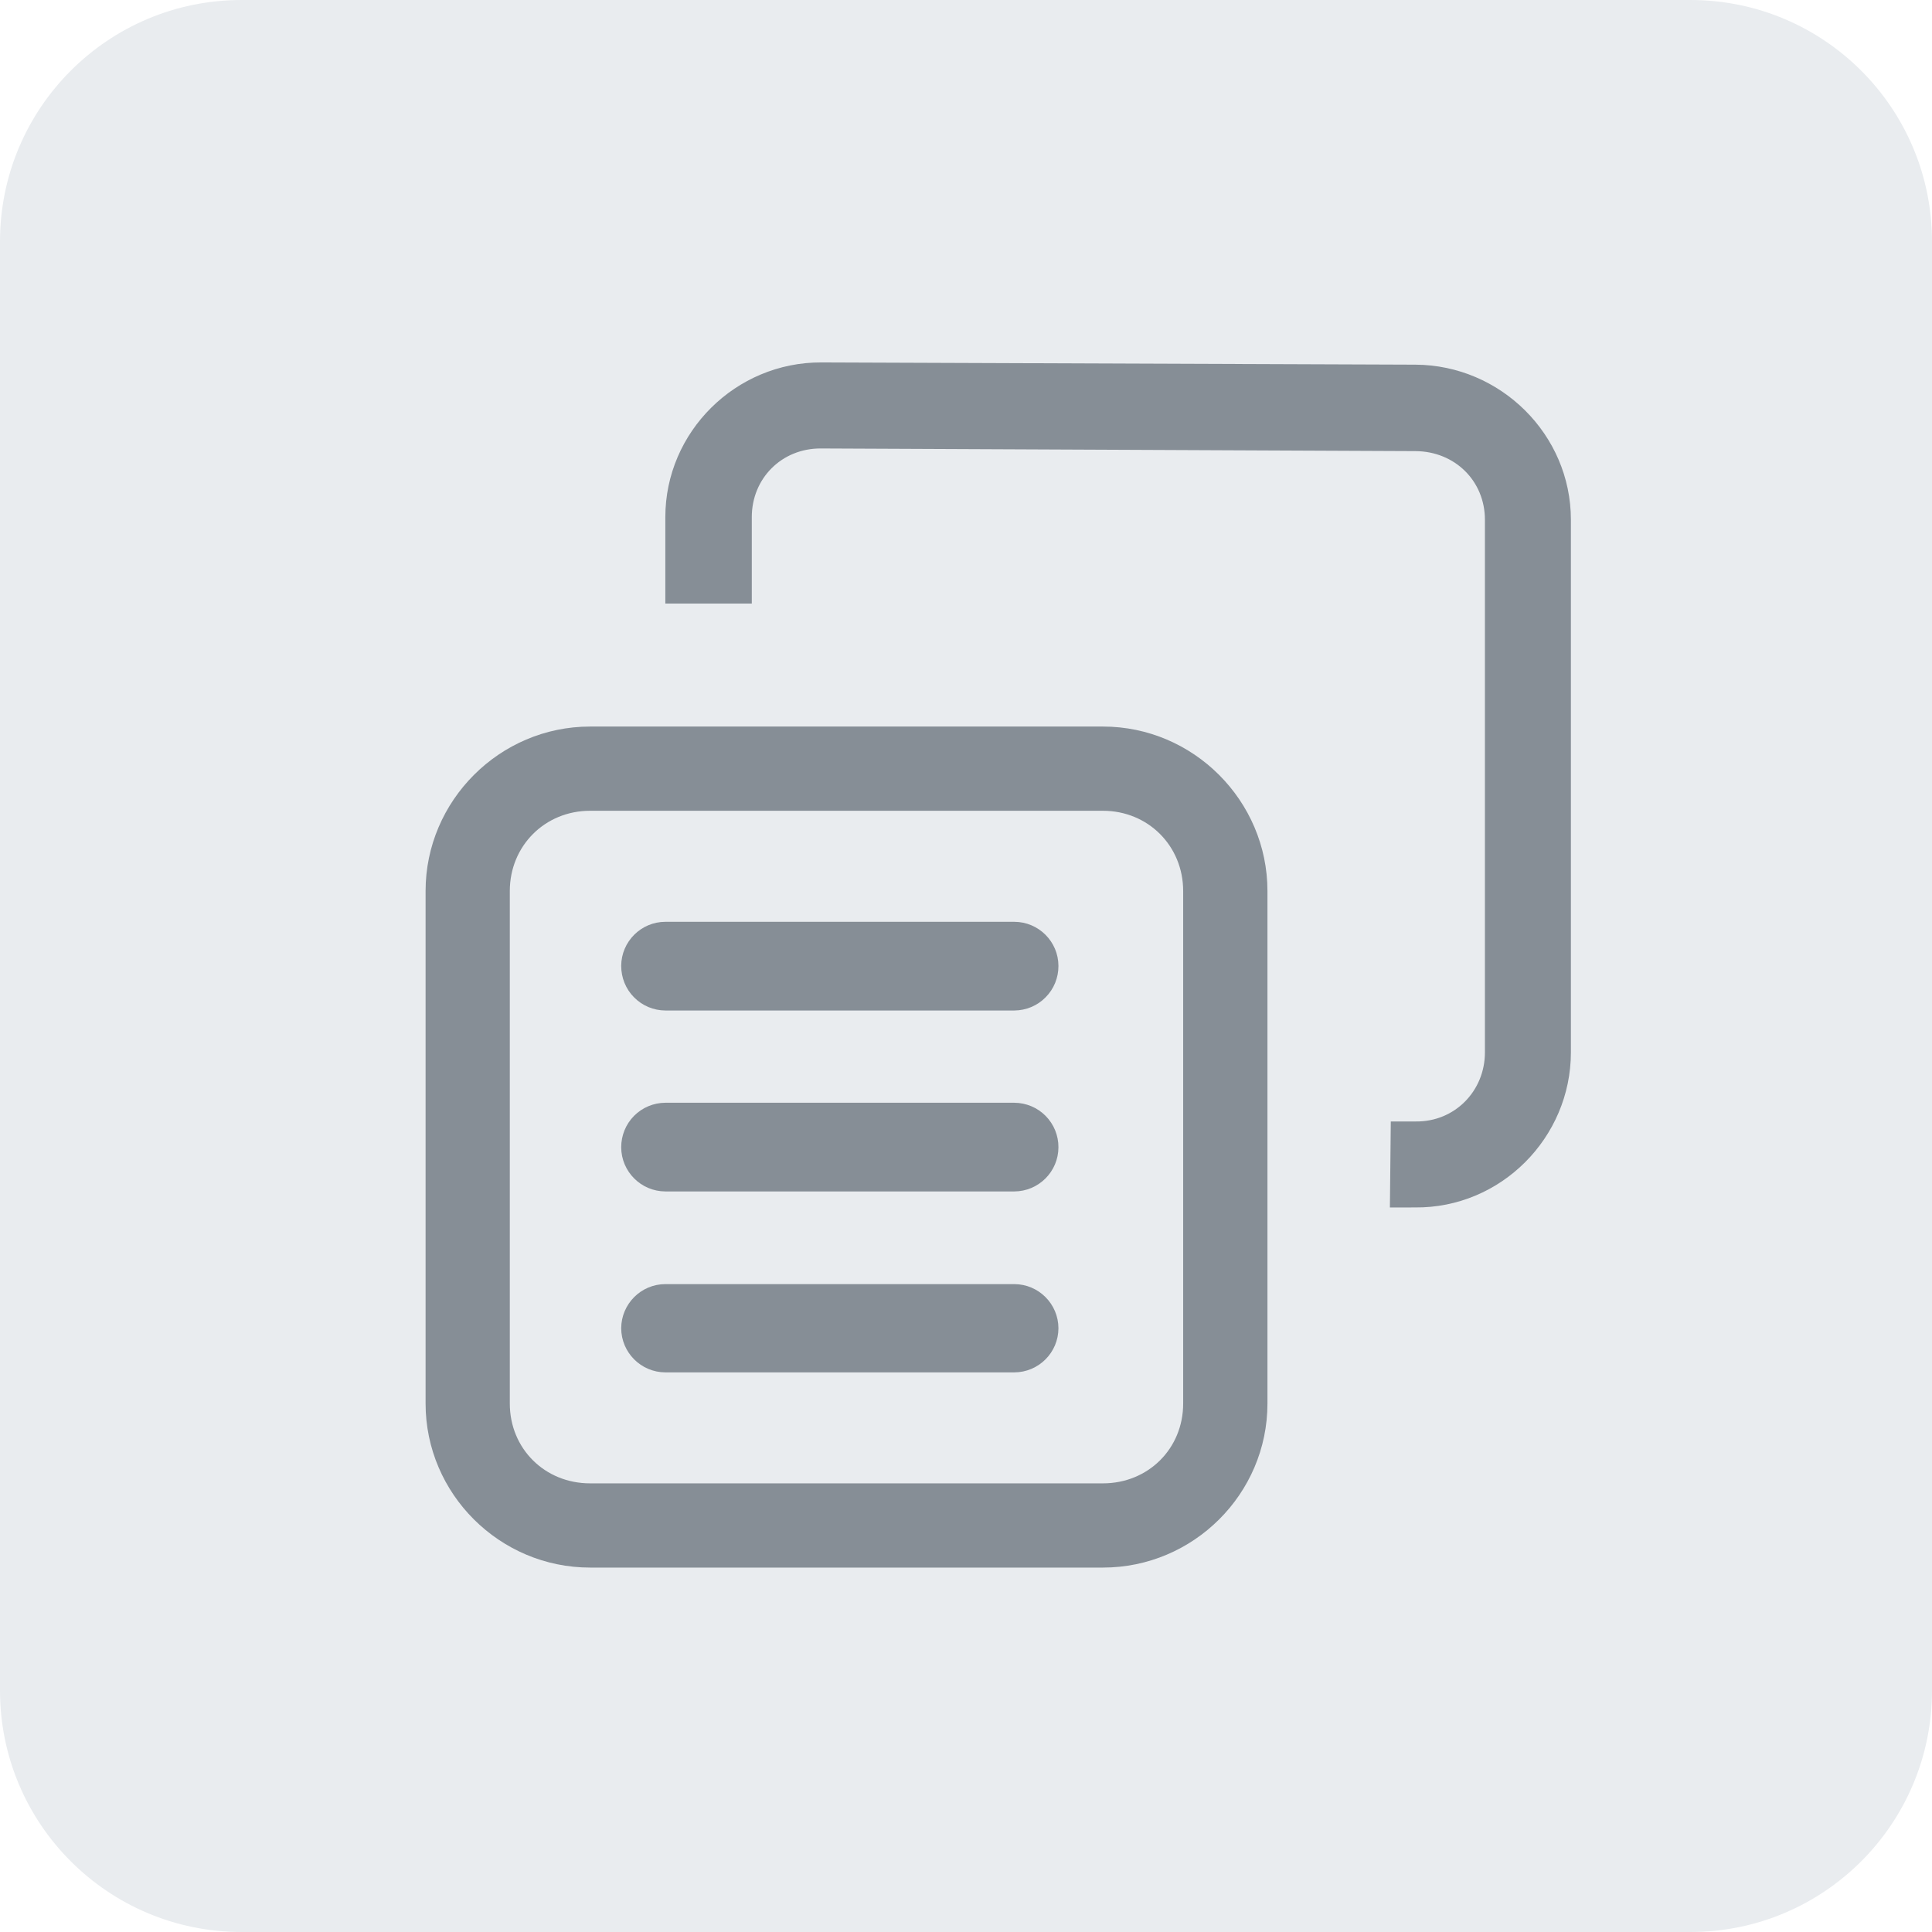
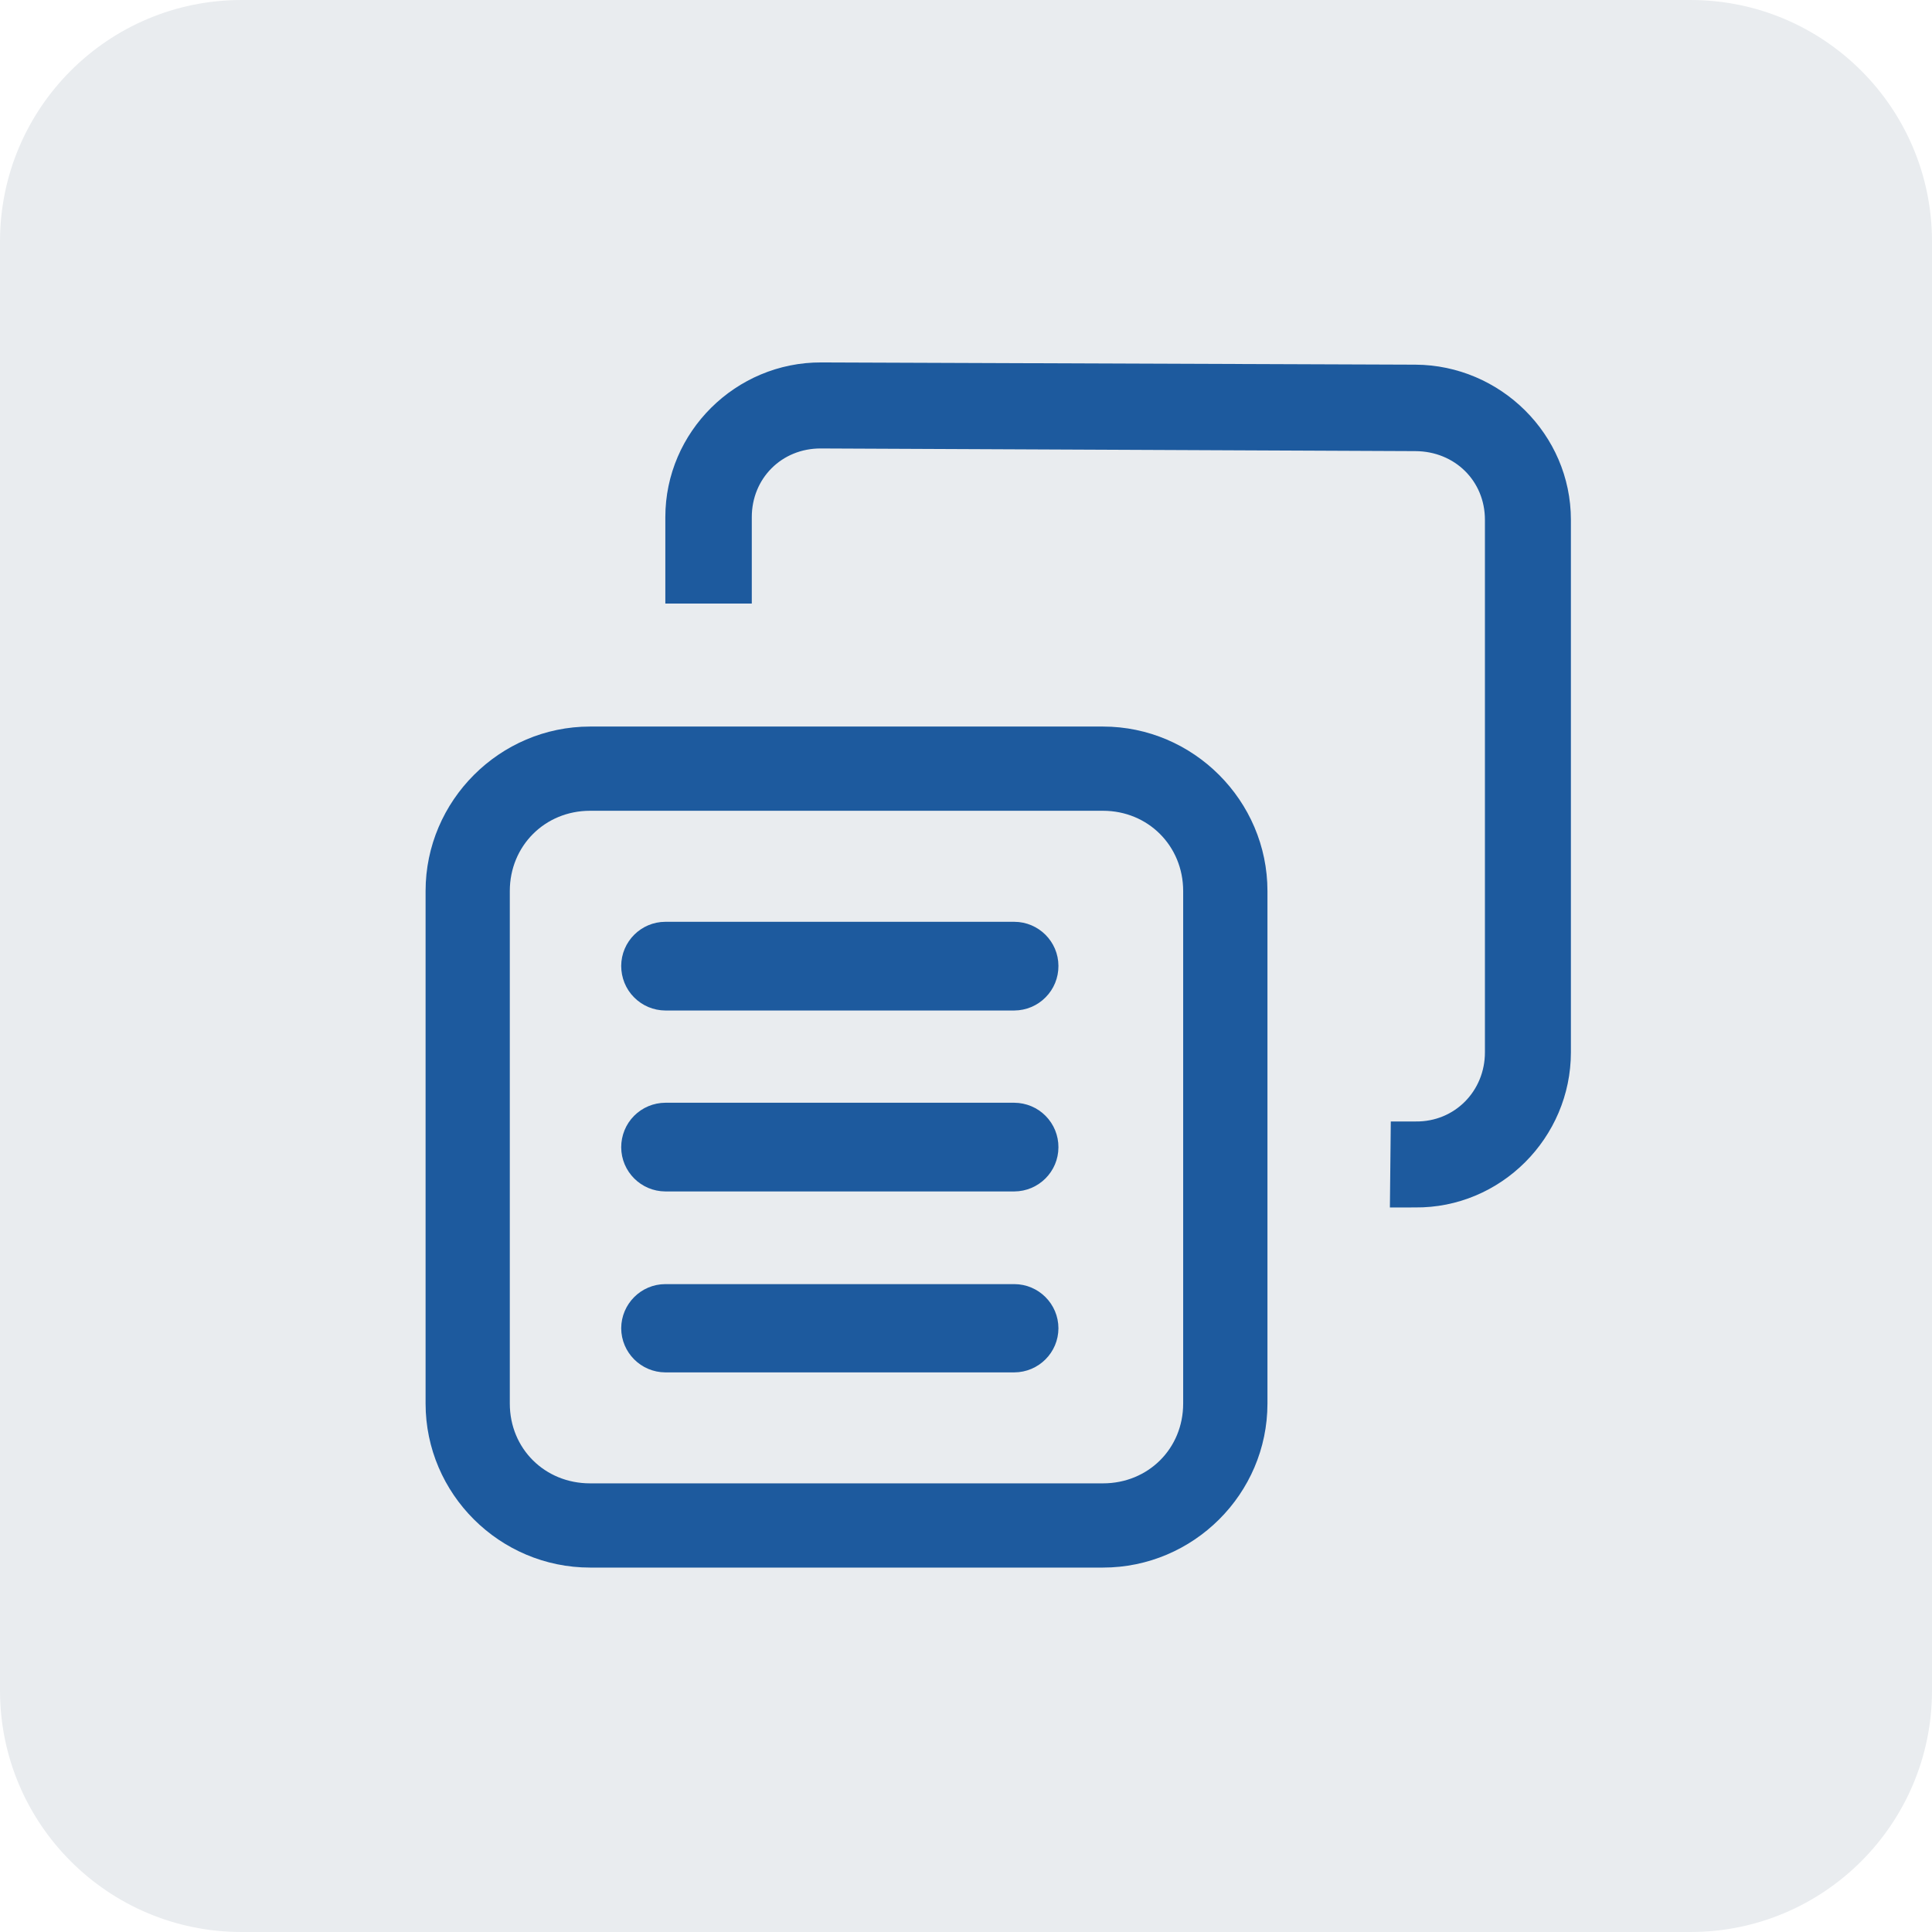
<svg xmlns="http://www.w3.org/2000/svg" width="32" height="32" id="screenshot-90e72869-8b36-80db-8006-9ad954934f5d" viewBox="0 0 32 32" fill="none" version="1.1">
  <g id="shape-90e72869-8b36-80db-8006-9ad954934f5d">
    <g class="frame-container-wrapper">
      <g class="frame-container-blur">
        <g class="frame-container-shadows">
          <g fill="none">
            <g class="fills" id="fills-90e72869-8b36-80db-8006-9ad954934f5d">
              <rect rx="0" ry="0" x="0" y="0" width="32" height="32" transform="matrix(1, 0, 0, 1, 0, 0)" class="frame-background" />
            </g>
            <g class="frame-children">
              <g id="shape-90e72869-8b36-80db-8006-9ad954934fc4" rx="0" ry="0">
                <g id="shape-90e72869-8b36-80db-8006-9ad954934fc5">
                  <g class="fills" id="fills-90e72869-8b36-80db-8006-9ad954934fc5">
                    <rect width="32" height="32" x="0" stroke-linejoin="round" transform="matrix(1, 0, 0, 1, 0, 0)" style="fill: none;" ry="0" fill="none" stroke-linecap="round" rx="0" y="0" />
                  </g>
                </g>
                <g id="shape-90e72869-8b36-80db-8006-9ad954934fc6">
                  <g class="fills" id="fills-90e72869-8b36-80db-8006-9ad954934fc6">
                    <rect rx="4" ry="4" x="0" y="0" transform="matrix(1, 0, 0, 1, 0, 0)" width="32" height="32" style="fill: rgb(233, 236, 239); fill-opacity: 1;" />
                  </g>
                </g>
                <g id="shape-90e72869-8b36-80db-8006-9ad954934fc7">
                  <g class="frame-container-wrapper">
                    <g class="frame-container-blur">
                      <g class="frame-container-shadows">
                        <g fill="none">
                          <g class="fills" id="fills-90e72869-8b36-80db-8006-9ad954934fc7">
                            <rect rx="0" ry="0" x="4" y="4" width="24" height="24" transform="matrix(1, 0, 0, 1, 0, 0)" class="frame-background" />
                          </g>
                          <g class="frame-children">
                            <g id="shape-90e72869-8b36-80db-8006-9ad954934fc8" width="24" height="24" version="1.1" xml:space="preserve" rx="0" ry="0" style="fill: rgb(0, 0, 0);">
                              <g id="shape-90e72869-8b36-80db-8006-9ad954934fc9" style="opacity: 1;">
                                <g class="fills" id="fills-90e72869-8b36-80db-8006-9ad954934fc9">
-                                   <path d="M9.773,12.034C8.277,12.034,7.049,13.262,7.049,14.758L7.049,23.247C7.049,24.744,8.277,25.964,9.773,25.964L18.269,25.964C19.765,25.964,20.993,24.744,20.993,23.247L20.993,14.758C20.993,13.262,19.765,12.034,18.269,12.034ZM9.773,13.429L18.269,13.429C19.016,13.429,19.597,14.011,19.597,14.758L19.597,23.247C19.597,23.995,19.016,24.569,18.269,24.569L9.773,24.569C9.025,24.569,8.444,23.995,8.444,23.247L8.444,14.758C8.444,14.011,9.025,13.429,9.773,13.429Z" style="display: inline; stroke-linecap: round; stroke-linejoin: round; fill: rgb(134, 142, 150); fill-opacity: 1;" />
+                                   <path d="M9.773,12.034C8.277,12.034,7.049,13.262,7.049,14.758L7.049,23.247C7.049,24.744,8.277,25.964,9.773,25.964L18.269,25.964C19.765,25.964,20.993,24.744,20.993,23.247L20.993,14.758C20.993,13.262,19.765,12.034,18.269,12.034ZM9.773,13.429L18.269,13.429C19.016,13.429,19.597,14.011,19.597,14.758L19.597,23.247C19.597,23.995,19.016,24.569,18.269,24.569L9.773,24.569C9.025,24.569,8.444,23.995,8.444,23.247L8.444,14.758C8.444,14.011,9.025,13.429,9.773,13.429Z" style="display: inline; stroke-linecap: round; stroke-linejoin: round; fill: rgb(29, 90, 158); fill-opacity: 1;" />
                                </g>
                              </g>
                              <g id="shape-90e72869-8b36-80db-8006-9ad954934fca" style="opacity: 1;">
                                <g class="fills" id="fills-90e72869-8b36-80db-8006-9ad954934fca">
-                                   <path d="M13.604,6.003C12.187,5.997,11.02,7.153,11.02,8.565L11.02,9.288L11.02,9.997L12.452,9.997L12.452,9.288L12.452,8.565C12.452,7.923,12.948,7.425,13.596,7.428L23.443,7.472C24.099,7.475,24.595,7.968,24.595,8.609L24.595,17.43C24.595,18.072,24.094,18.582,23.451,18.575L23.036,18.575L23.021,20L23.436,19.999C24.858,20.014,26.019,18.843,26.019,17.43L26.019,8.609C26.019,7.197,24.853,6.047,23.443,6.04Z" style="display: inline; stroke-linecap: square; stroke-linejoin: round; fill: rgb(134, 142, 150); fill-opacity: 1;" />
+                                   <path d="M13.604,6.003C12.187,5.997,11.02,7.153,11.02,8.565L11.02,9.288L11.02,9.997L12.452,9.997L12.452,9.288L12.452,8.565C12.452,7.923,12.948,7.425,13.596,7.428L23.443,7.472C24.099,7.475,24.595,7.968,24.595,8.609L24.595,17.43C24.595,18.072,24.094,18.582,23.451,18.575L23.036,18.575L23.021,20L23.436,19.999C24.858,20.014,26.019,18.843,26.019,17.43L26.019,8.609C26.019,7.197,24.853,6.047,23.443,6.04Z" style="display: inline; stroke-linecap: square; stroke-linejoin: round; fill: rgb(29, 90, 158); fill-opacity: 1;" />
                                </g>
                              </g>
                              <g id="shape-90e72869-8b36-80db-8006-9ad954934fcb" style="opacity: 1;">
                                <g class="fills" id="fills-90e72869-8b36-80db-8006-9ad954934fcb">
-                                   <path d="M11.02,15.268C10.617,15.269,10.291,15.596,10.289,15.998C10.289,16.193,10.364,16.381,10.502,16.519C10.639,16.658,10.825,16.736,11.02,16.737L16.8,16.737C16.994,16.736,17.182,16.658,17.318,16.519C17.456,16.381,17.532,16.193,17.531,15.998C17.53,15.596,17.203,15.269,16.8,15.268Z" style="display: inline; stroke-linecap: round; stroke-linejoin: round; fill: rgb(134, 142, 150); fill-opacity: 1;" />
+                                   <path d="M11.02,15.268C10.617,15.269,10.291,15.596,10.289,15.998C10.289,16.193,10.364,16.381,10.502,16.519C10.639,16.658,10.825,16.736,11.02,16.737L16.8,16.737C16.994,16.736,17.182,16.658,17.318,16.519C17.456,16.381,17.532,16.193,17.531,15.998C17.53,15.596,17.203,15.269,16.8,15.268Z" style="display: inline; stroke-linecap: round; stroke-linejoin: round; fill: rgb(29, 90, 158); fill-opacity: 1;" />
                                </g>
                              </g>
                              <g id="shape-90e72869-8b36-80db-8006-9ad954934fcc" style="opacity: 1;">
                                <g class="fills" id="fills-90e72869-8b36-80db-8006-9ad954934fcc">
-                                   <path d="M11.02,18.265C10.825,18.266,10.639,18.344,10.502,18.482C10.364,18.621,10.289,18.808,10.289,19.003C10.291,19.406,10.617,19.732,11.02,19.734L16.8,19.734C17.203,19.732,17.53,19.406,17.531,19.003C17.532,18.808,17.456,18.621,17.318,18.482C17.182,18.344,16.994,18.266,16.8,18.265Z" style="display: inline; stroke-linecap: round; stroke-linejoin: round; fill: rgb(134, 142, 150); fill-opacity: 1;" />
+                                   <path d="M11.02,18.265C10.825,18.266,10.639,18.344,10.502,18.482C10.364,18.621,10.289,18.808,10.289,19.003C10.291,19.406,10.617,19.732,11.02,19.734L16.8,19.734C17.203,19.732,17.53,19.406,17.531,19.003C17.532,18.808,17.456,18.621,17.318,18.482C17.182,18.344,16.994,18.266,16.8,18.265Z" style="display: inline; stroke-linecap: round; stroke-linejoin: round; fill: rgb(29, 90, 158); fill-opacity: 1;" />
                                </g>
                              </g>
                              <g id="shape-90e72869-8b36-80db-8006-9ad954934fcd" style="opacity: 1;">
                                <g class="fills" id="fills-90e72869-8b36-80db-8006-9ad954934fcd">
-                                   <path d="M11.02,21.269C10.617,21.27,10.291,21.597,10.289,22C10.291,22.403,10.617,22.729,11.02,22.731L16.8,22.731C17.203,22.729,17.53,22.403,17.531,22C17.53,21.597,17.203,21.27,16.8,21.269Z" style="display: inline; stroke-linecap: round; stroke-linejoin: round; fill: rgb(134, 142, 150); fill-opacity: 1;" />
+                                   <path d="M11.02,21.269C10.617,21.27,10.291,21.597,10.289,22C10.291,22.403,10.617,22.729,11.02,22.731L16.8,22.731C17.203,22.729,17.53,22.403,17.531,22C17.53,21.597,17.203,21.27,16.8,21.269Z" style="display: inline; stroke-linecap: round; stroke-linejoin: round; fill: rgb(29, 90, 158); fill-opacity: 1;" />
                                </g>
                              </g>
                            </g>
                          </g>
                        </g>
                      </g>
                    </g>
                  </g>
                </g>
              </g>
            </g>
          </g>
        </g>
      </g>
    </g>
  </g>
</svg>
